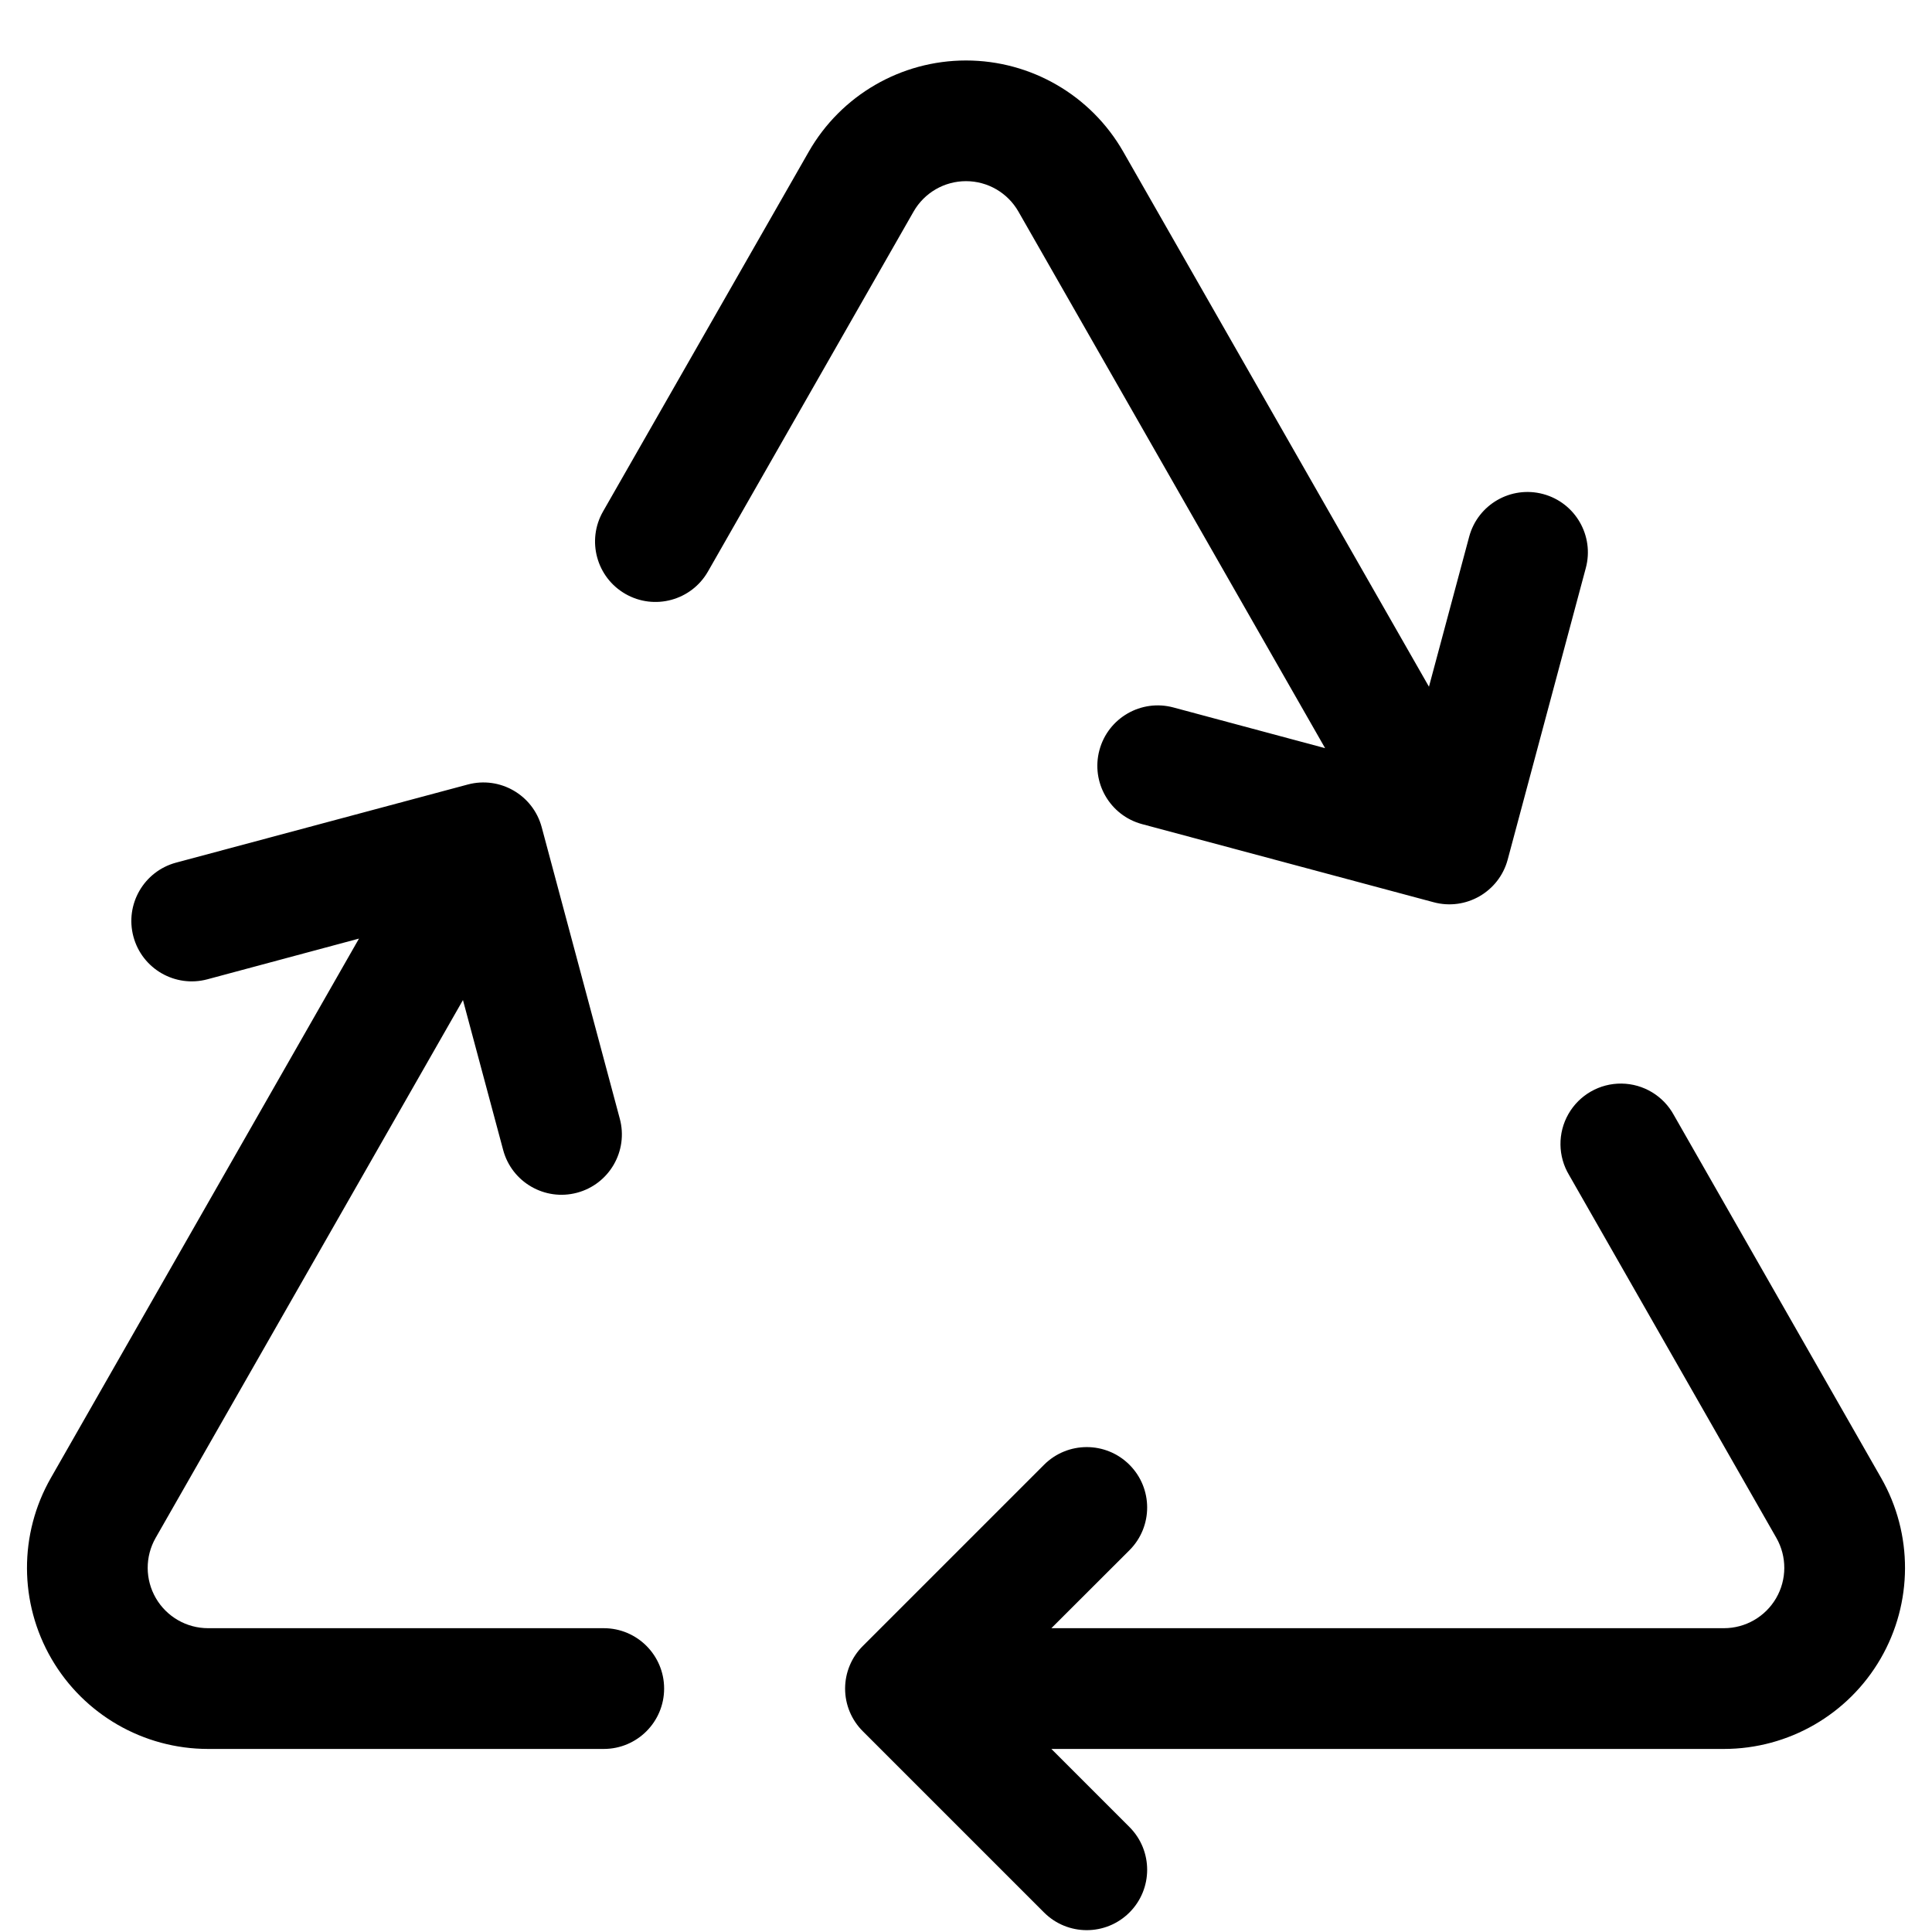
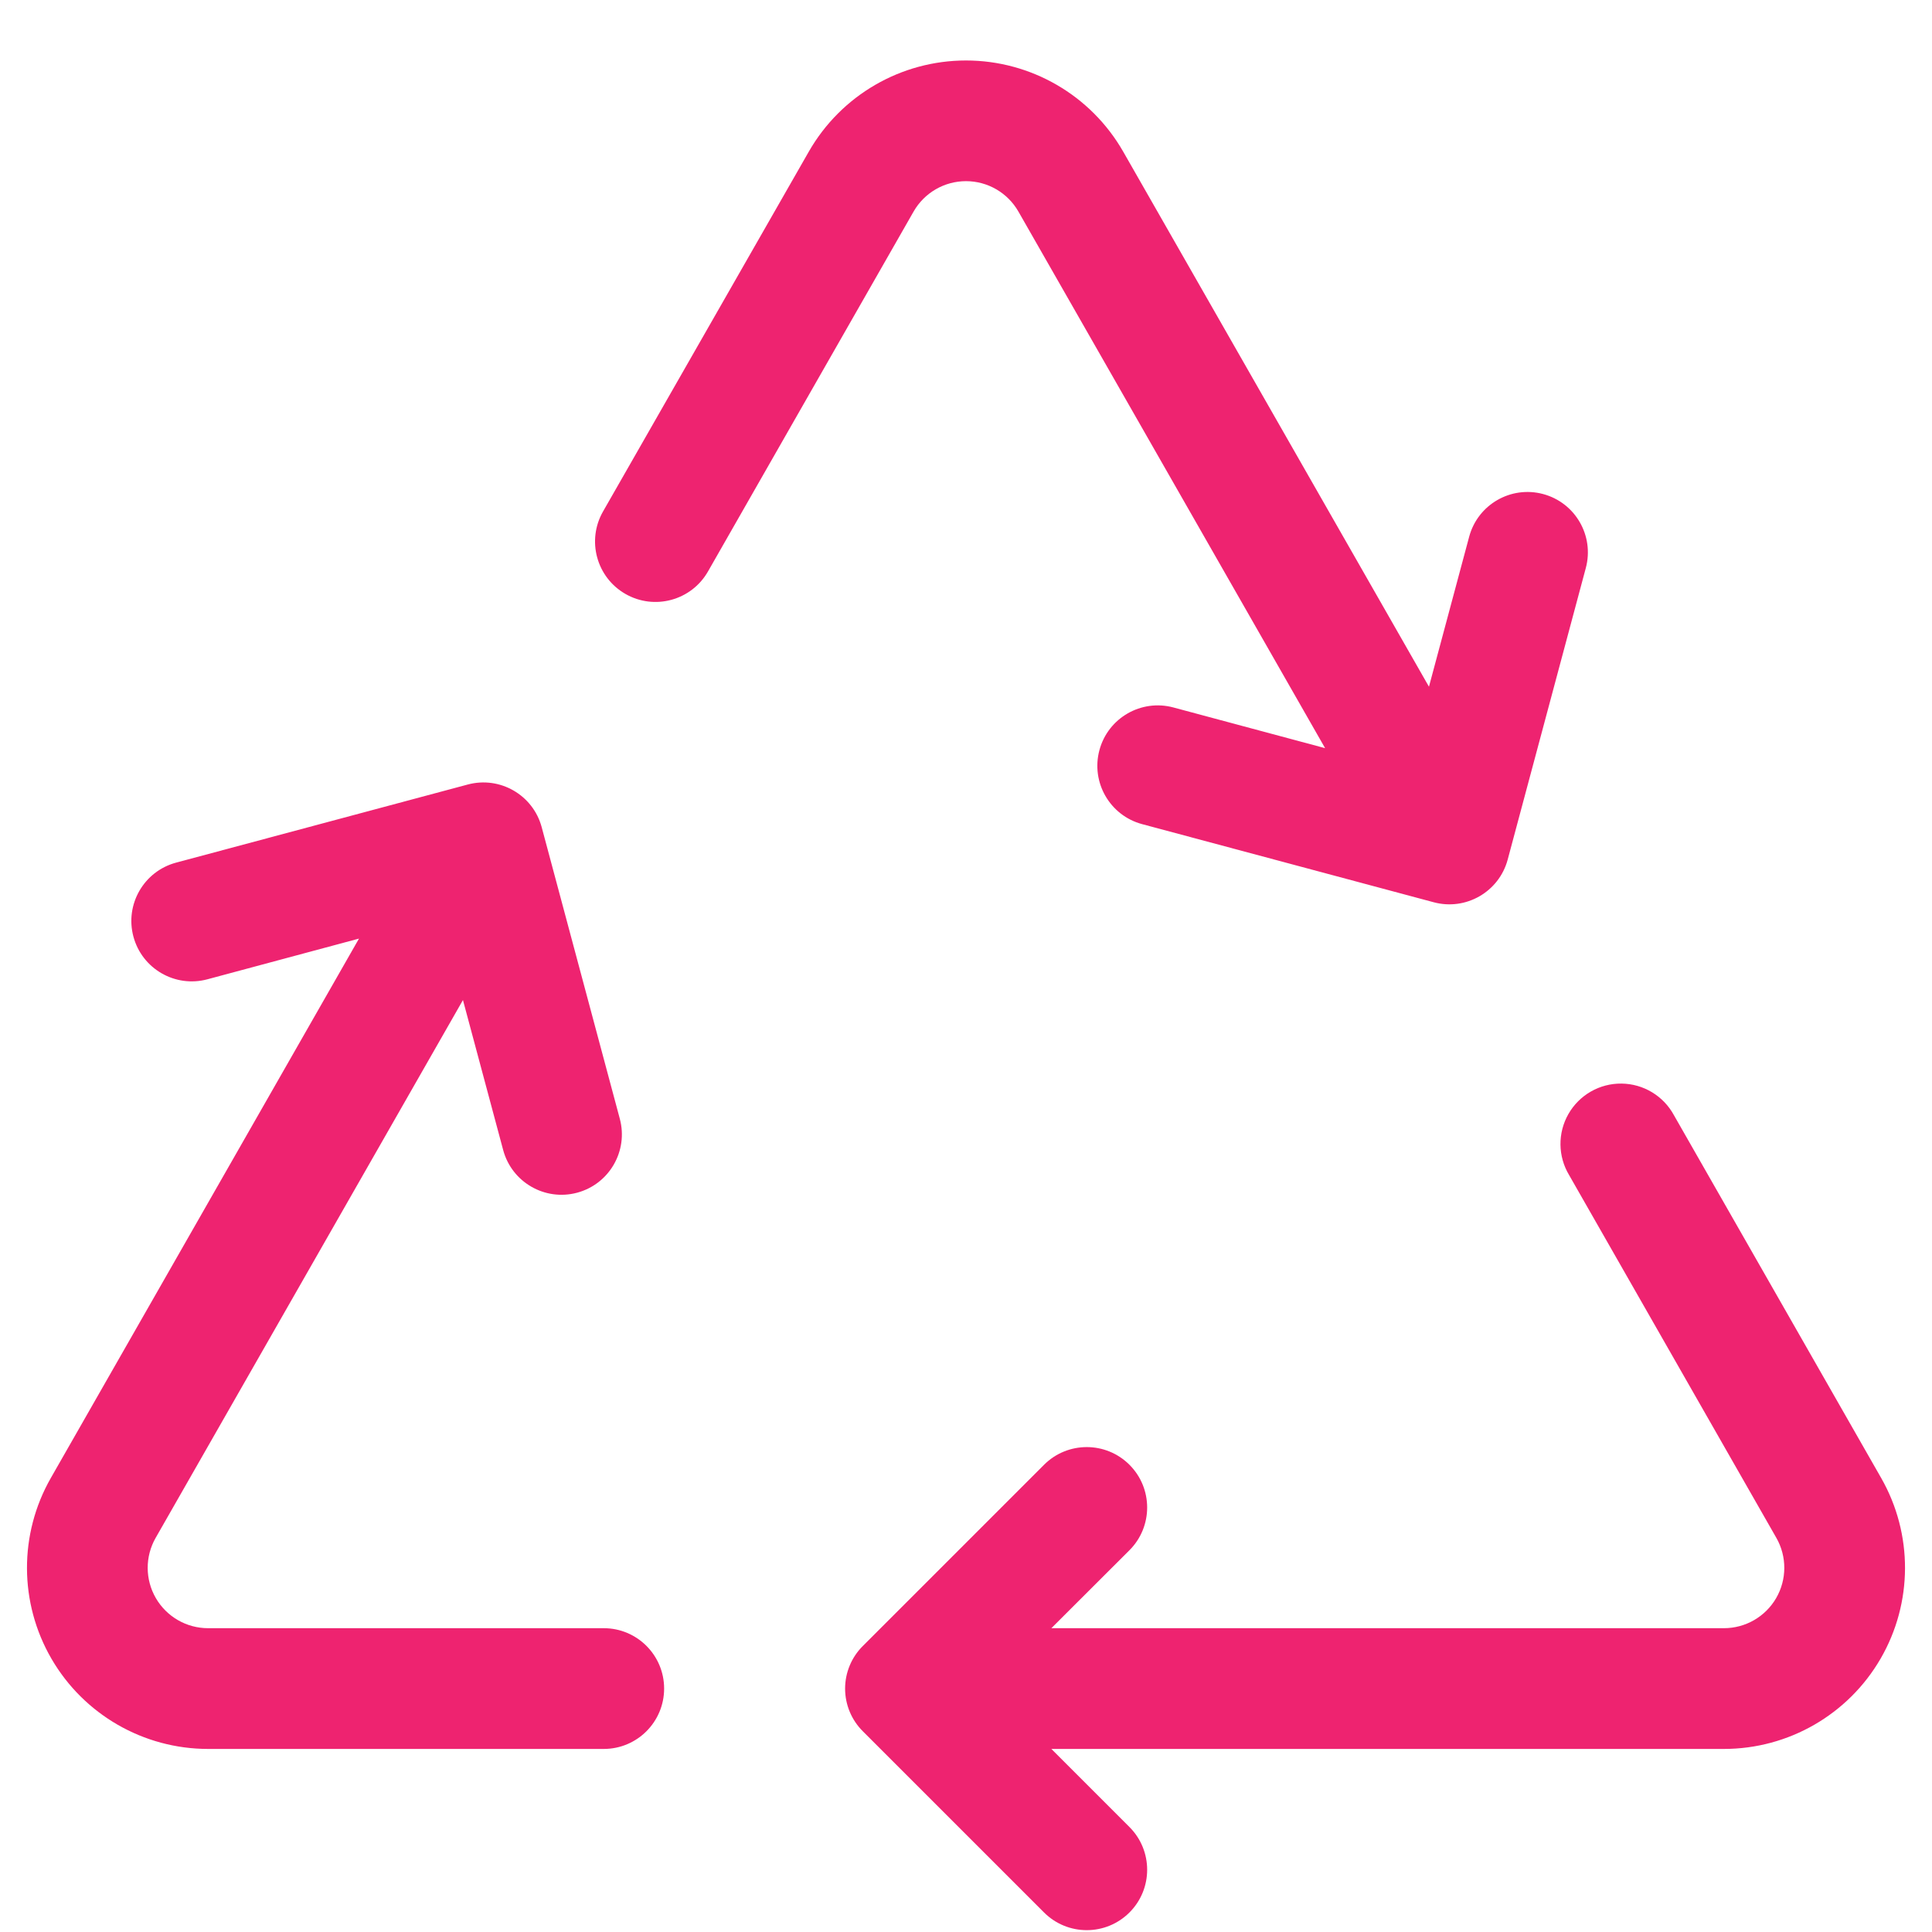
- <svg xmlns="http://www.w3.org/2000/svg" width="16" height="16" fill="currentColor" class="bi bi-recycle" viewBox="0 0 16 16">
+ <svg xmlns="http://www.w3.org/2000/svg" width="16" height="16" fill="#EE2370" class="bi bi-recycle" viewBox="0 0 16 16">
  <path d="M9.302 1.256a1.5 1.5 0 0 0-2.604 0l-1.704 2.98a.5.5 0 0 0 .869.497l1.703-2.981a.5.5 0 0 1 .868 0l2.54 4.444-1.256-.337a.5.5 0 1 0-.26.966l2.415.647a.5.5 0 0 0 .613-.353l.647-2.415a.5.5 0 1 0-.966-.259l-.333 1.242-2.532-4.431zM2.973 7.773l-1.255.337a.5.5 0 1 1-.26-.966l2.416-.647a.5.5 0 0 1 .612.353l.647 2.415a.5.5 0 0 1-.966.259l-.333-1.242-2.545 4.454a.5.5 0 0 0 .434.748H5a.5.5 0 0 1 0 1H1.723A1.5 1.5 0 0 1 .421 12.24l2.552-4.467zm10.89 1.463a.5.5 0 1 0-.868.496l1.716 3.004a.5.5 0 0 1-.434.748h-5.57l.647-.646a.5.5 0 1 0-.708-.707l-1.5 1.5a.498.498 0 0 0 0 .707l1.5 1.5a.5.5 0 1 0 .708-.707l-.647-.647h5.57a1.5 1.5 0 0 0 1.302-2.244l-1.716-3.004z" />
</svg>
